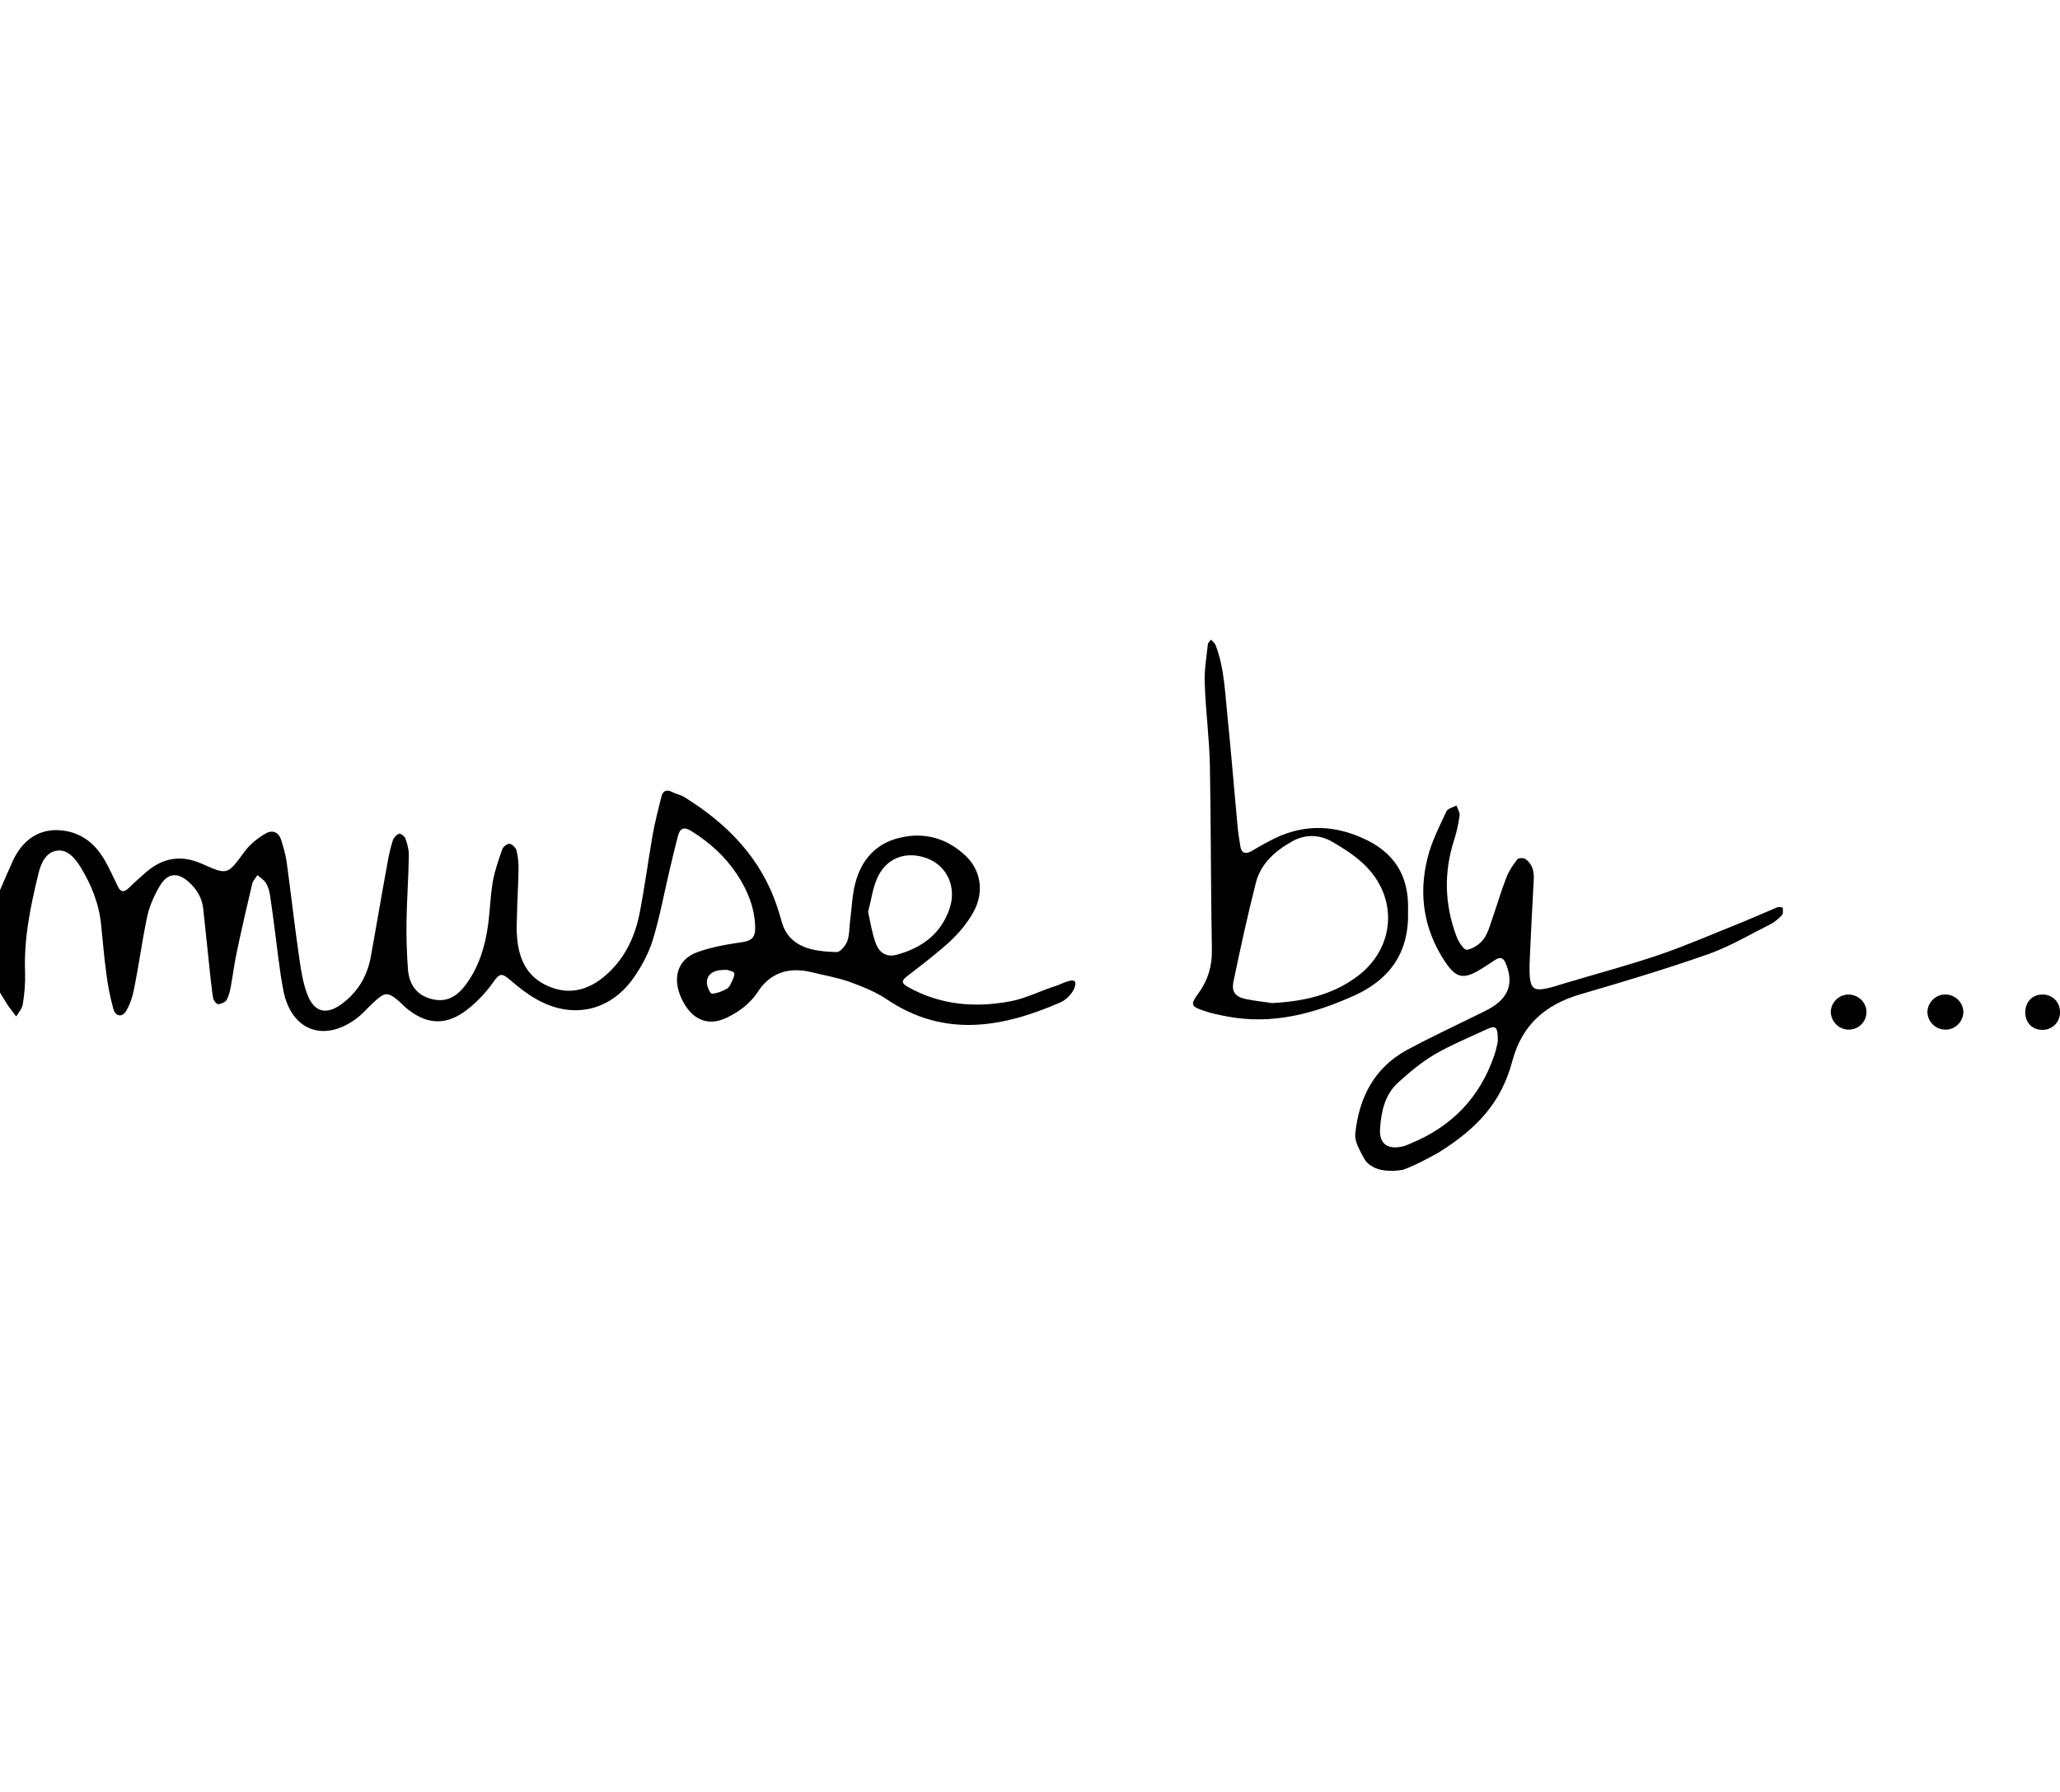
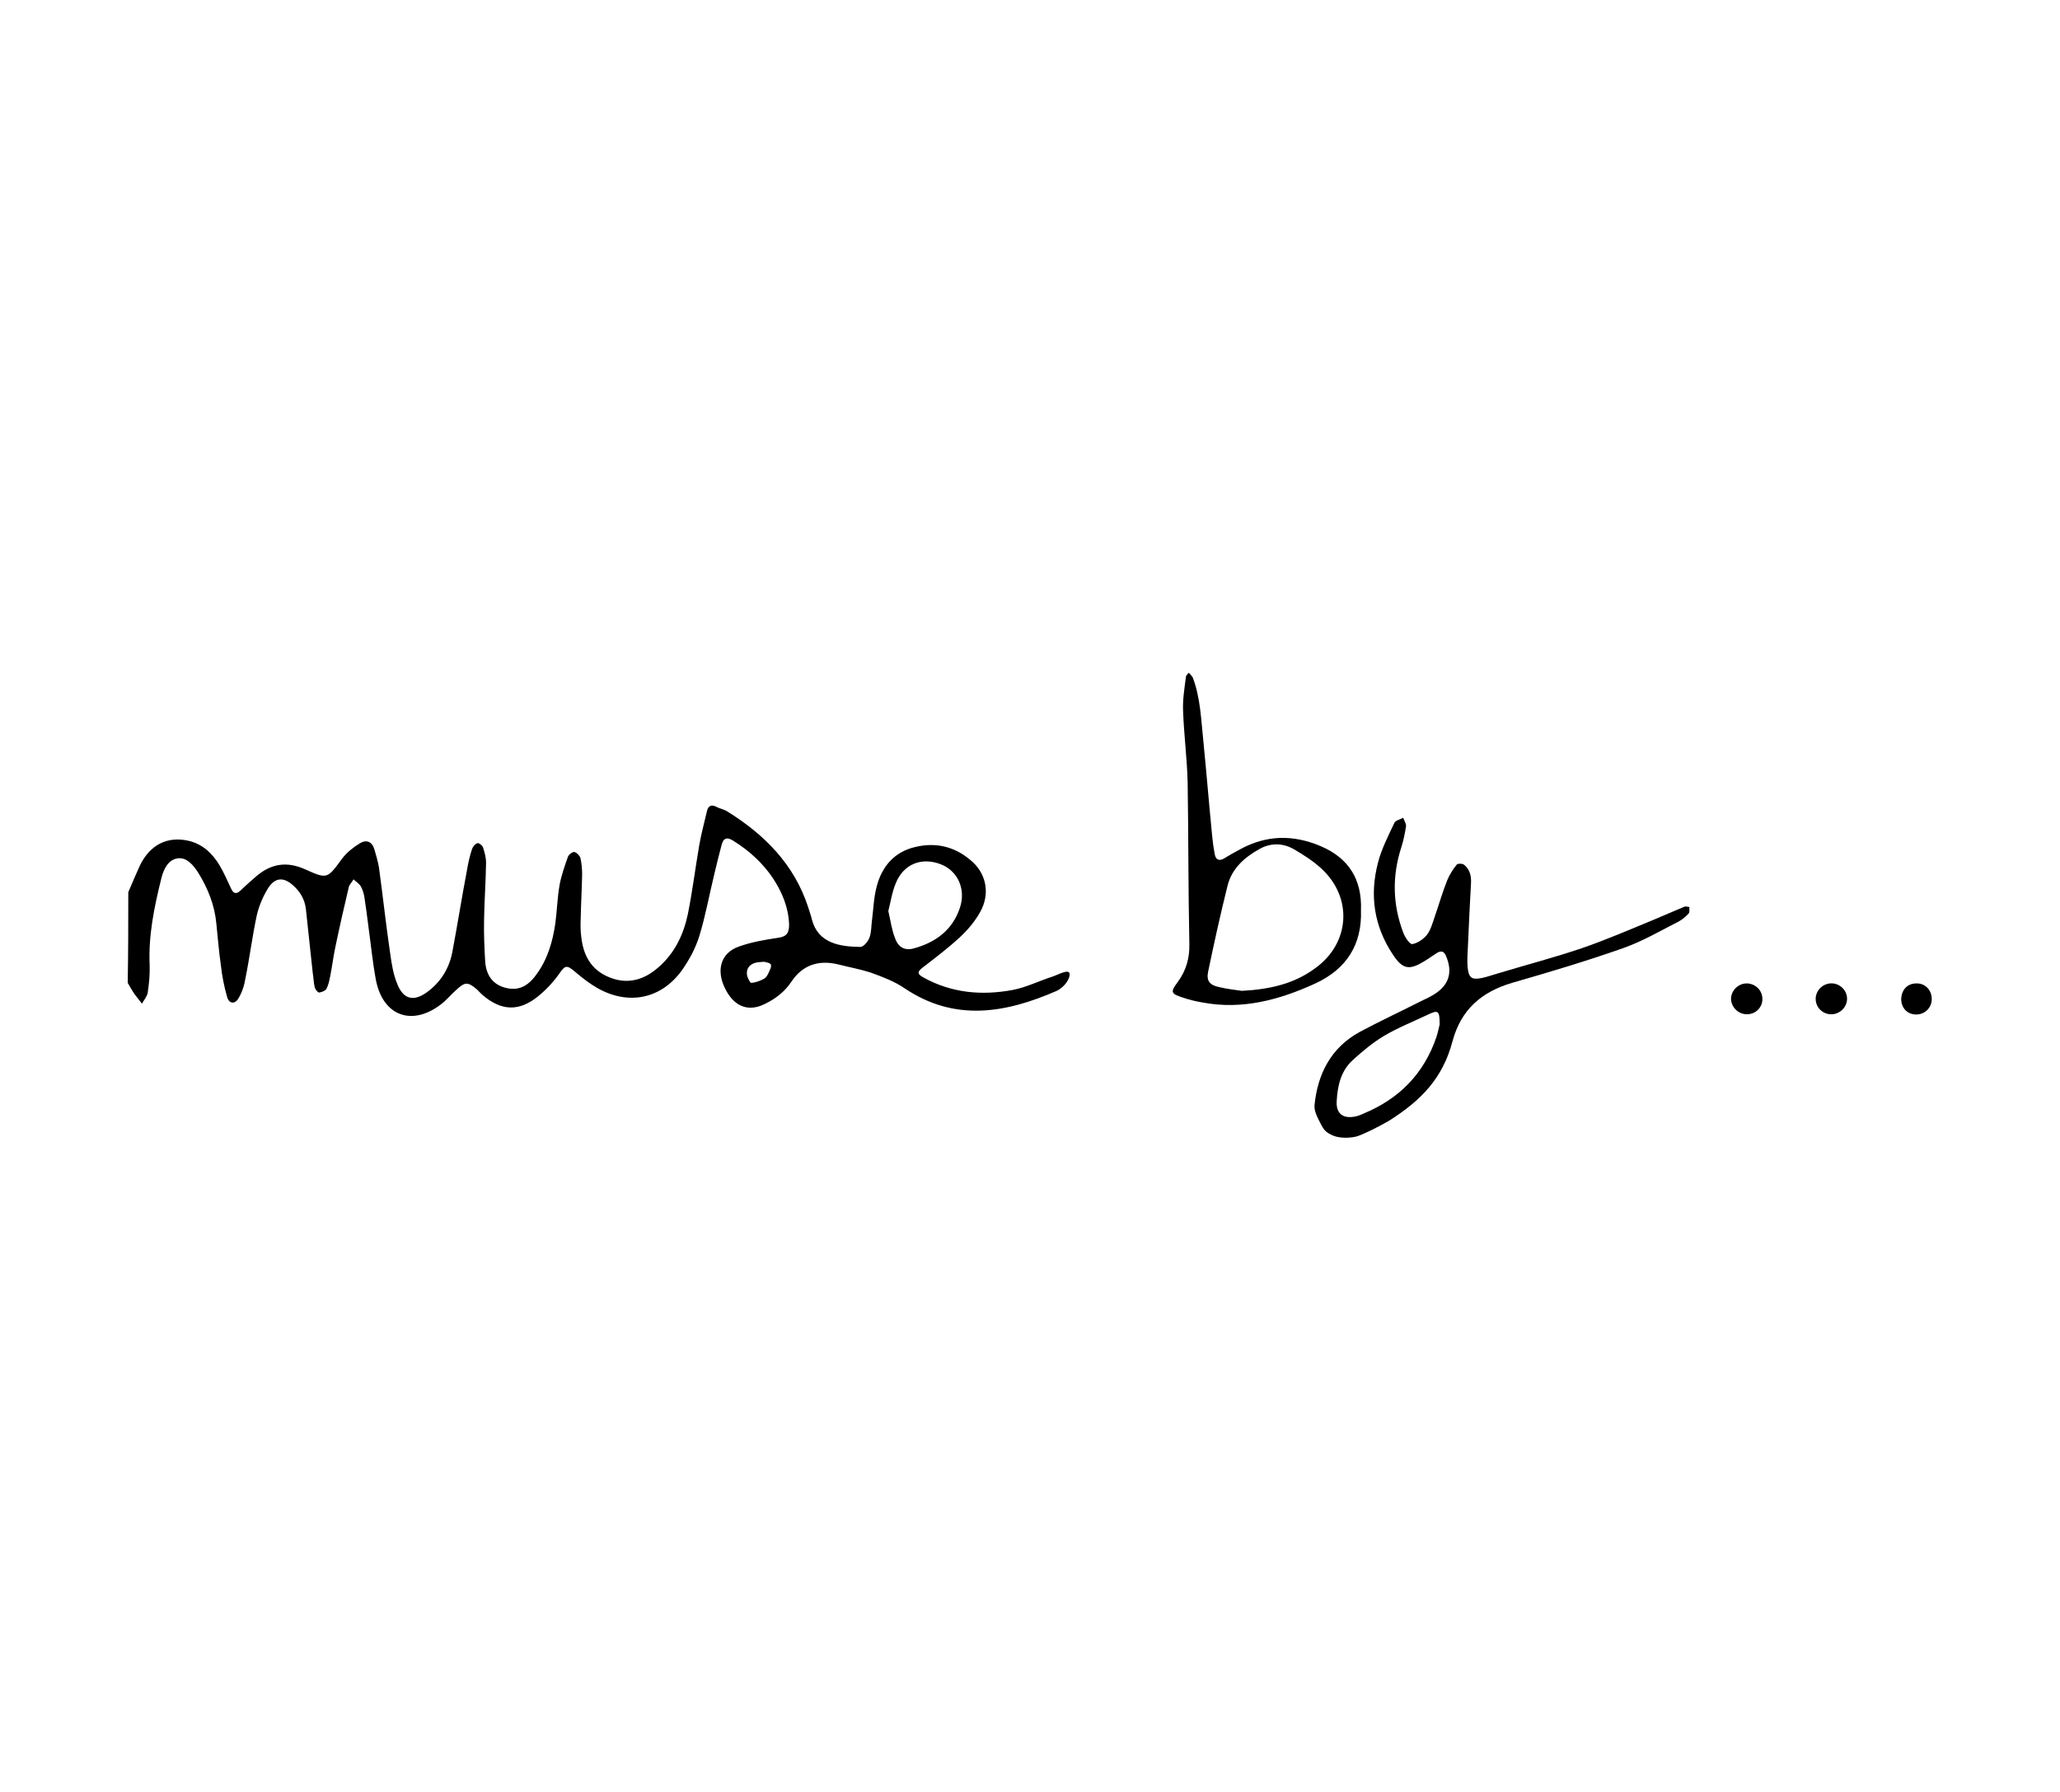
<svg xmlns="http://www.w3.org/2000/svg" version="1.1" id="Calque_1" x="0px" y="0px" viewBox="0 0 722.6 628.4" style="enable-background:new 0 0 722.6 628.4;" xml:space="preserve">
  <g>
-     <path d="M0,312.3c1.5-3.5,3-7,4.6-10.5c4-8.5,11.1-12.1,19.8-10c5.6,1.4,9.5,5.1,12.3,9.9c1.7,3,3.1,6.1,4.6,9.2   c1,2.2,2.2,2.2,3.9,0.6c1.9-1.9,4-3.7,6-5.5c6-5.2,12.5-6.2,19.8-2.9c8.9,4,8.8,3.8,14.9-4.5c1.8-2.4,4.4-4.5,7.1-6.1   c2.5-1.5,4.8-0.7,5.7,2.4c0.7,2.3,1.4,4.7,1.8,7.1c1.6,11.7,2.9,23.4,4.6,35c0.6,4.1,1.3,8.3,2.8,12.1c2.4,6,6.5,7,11.7,3.3   c5.6-4,9.1-9.6,10.4-16.4c2-10.9,3.8-21.8,5.8-32.6c0.5-2.9,1.1-5.8,2-8.6c0.3-0.9,1.3-2,2.2-2.3c0.5-0.2,1.9,0.9,2.2,1.6   c0.7,2,1.3,4.2,1.2,6.3c-0.1,7.6-0.7,15.2-0.8,22.8c-0.1,5.6,0.1,11.3,0.5,16.9c0.4,5.1,2.9,8.9,8,10.3c5,1.4,9-0.3,12.6-5.4   c4.4-6.1,6.5-13.2,7.5-20.5c0.7-5.1,0.8-10.3,1.7-15.4c0.7-3.8,2-7.5,3.3-11.2c0.3-0.9,1.8-2,2.6-1.9c0.9,0.2,2.1,1.4,2.4,2.4   c0.5,2.1,0.7,4.3,0.7,6.5c-0.1,5.9-0.5,11.8-0.6,17.7c-0.1,2.5-0.1,4.9,0.2,7.4c0.8,7.3,3.9,13.1,11.1,16.1   c7.4,3.1,14,1.1,19.8-3.9c6.6-5.7,10.2-13.2,11.9-21.5c1.8-9.1,3-18.4,4.6-27.6c0.8-4.6,2-9.1,3.1-13.6c0.5-2.1,1.8-2.7,3.9-1.6   c1.3,0.7,2.8,0.9,4.1,1.7c15,9.3,26.9,21.3,32.6,38.5c0.5,1.6,1.1,3.3,1.5,4.9c2.5,9.6,11.3,10.8,19.4,11c1.2,0,3.1-2.2,3.7-3.8   c0.8-2.2,0.7-4.8,1-7.2c0.6-4.4,0.7-8.9,1.8-13.1c2.1-8.1,7.1-14,15.6-16c8.8-2.1,16.6,0.2,23.1,6.3c5.4,5.1,6.6,12.8,2.8,19.7   c-2.1,3.8-5,7.3-8.2,10.3c-4.7,4.3-9.8,8.2-14.9,12.1c-2.1,1.6-2.5,2.5,0.2,4c11.3,6.3,23.4,7.3,35.7,5c5.5-1,10.6-3.7,16-5.4   c2.2-0.7,6.9-3.4,6.9-0.9c0,2.5-2.7,5.5-5.1,6.6c-20.4,8.9-40.8,12.6-61-1c-4-2.7-8.6-4.5-13.2-6.2c-4.4-1.5-9-2.3-13.5-3.4   c-7.7-1.8-14.2,0.2-18.6,7c-2.7,4.1-6.4,6.8-10.6,8.9c-6.8,3.4-12.6,0.9-16.1-6.5c-3.4-7.2-1.5-13.9,5.6-16.4   c5-1.8,10.4-2.7,15.8-3.5c3.5-0.5,4.5-2.1,4.4-5.3c-0.2-6.9-2.7-12.9-6.4-18.5c-4.1-6.2-9.5-11.1-15.9-15.1   c-2.6-1.7-4.1-1.1-4.8,1.7c-1,3.8-1.9,7.6-2.8,11.4c-2,8.4-3.5,16.8-6,25c-1.5,4.8-4,9.5-7,13.7c-8.3,11.5-21.5,14.2-33.9,7.1   c-3.2-1.8-6.1-4.1-8.9-6.5c-3.3-2.9-4-2.5-6.2,0.6c-2.4,3.4-5.3,6.5-8.5,9.1c-7.8,6.4-15,6-22.5-0.5c-0.7-0.6-1.4-1.4-2.1-2   c-3.9-3.3-4.9-3.2-8.7,0.3c-2,1.8-3.7,3.9-5.9,5.6c-11.5,8.8-23.1,4.6-25.9-9.6c-1.4-7.2-2.1-14.6-3.1-21.9   c-0.5-3.9-1-7.8-1.6-11.7c-0.2-1.4-0.7-2.9-1.4-4.1c-0.7-1.1-1.9-1.9-3-2.8c-0.6,1-1.5,1.9-1.8,2.9c-1.9,8.1-3.8,16.2-5.5,24.4   c-0.8,3.8-1.3,7.8-2,11.6c-0.3,1.7-0.7,3.4-1.5,4.9c-0.5,0.8-1.9,1.4-3,1.5c-0.5,0-1.5-1.2-1.7-2c-0.4-1.9-0.5-3.9-0.8-5.8   c-0.9-8.5-1.8-17.1-2.7-25.6c-0.4-3.9-2.3-7-5.1-9.5c-3.8-3.4-7.2-3.2-9.9,1c-2,3.3-3.7,7-4.6,10.8c-1.8,8.4-2.9,16.9-4.6,25.3   c-0.5,2.8-1.4,5.7-2.8,8.1c-1.5,2.5-3.9,2-4.6-0.9c-1.1-4-1.9-8.1-2.4-12.2c-0.8-5.6-1.2-11.2-1.8-16.8c-0.7-7.5-3.4-14.3-7.3-20.6   c-1.9-3-4.4-6.1-8-5.7c-4,0.4-5.8,4.3-6.7,8c-2.8,11.5-5.2,23-4.7,34.9c0.1,3.6-0.2,7.3-0.8,11c-0.2,1.5-1.5,2.9-2.3,4.3   c-0.9-1.2-1.9-2.4-2.8-3.7c-1-1.5-1.9-3.1-2.9-4.7C0,335.9,0,324.1,0,312.3z M304.5,319.9c0.9,3.9,1.4,7.6,2.7,11   c1.3,3.6,4,5,7.5,4c8.7-2.4,15.4-7.3,18.4-16.2c2.5-7.4-0.8-14.8-7.7-17.5c-7.7-3-15-0.1-18,7.6C306,312.3,305.5,316.3,304.5,319.9   z M254.9,340.2c-1.3,0.1-2.3,0.1-3.3,0.3c-2.4,0.6-3.9,2.2-3.6,4.7c0.1,1.2,1.2,3.4,1.7,3.4c1.8-0.1,3.6-0.8,5.2-1.7   c0.8-0.4,1.3-1.4,1.7-2.3c0.5-1.1,1.2-2.4,0.9-3.3C257.3,340.7,255.6,340.5,254.9,340.2z" />
-     <path d="M482.3,409.7c-2.7-1.3-3.3-2.4-4.2-4c-1.3-2.5-3-5.4-2.7-8c1.3-12.6,6.6-23.1,18.2-29.4c7.6-4.1,15.3-7.7,23-11.5   c2.2-1.1,4.5-2.1,6.5-3.3c6.3-3.8,7.9-9,5-15.7c-0.8-1.8-1.8-2.1-3.4-1.2c-1.9,1.2-3.7,2.5-5.6,3.6c-5.8,3.5-8.4,2.9-12.2-2.8   c-7.5-11.3-9.4-23.7-6.1-36.6c1.4-5.6,4.1-10.9,6.6-16.2c0.5-1,2.3-1.4,3.5-2c0.4,1.1,1.2,2.4,1.1,3.4c-0.4,2.9-1,5.8-1.9,8.6   c-3.7,11.4-3.4,22.7,0.8,33.9c0.7,1.9,2.6,4.8,3.6,4.7c2.1-0.3,4.5-1.9,5.8-3.6c1.6-2.1,2.3-4.8,3.2-7.4c1.7-4.9,3.1-9.8,5-14.6   c0.9-2.2,2.3-4.3,3.8-6.2c0.4-0.5,2.4-0.5,3,0.1c2.3,1.8,2.9,4.4,2.7,7.2c-0.5,8.6-0.9,17.2-1.3,25.7c-0.1,2.7-0.3,5.4-0.1,8.1   c0.4,4.3,1.6,5.1,5.7,4.3c2.2-0.4,4.3-1.2,6.4-1.8c11.3-3.4,22.7-6.4,33.8-10.2c9.9-3.4,19.6-7.7,29.4-11.6   c3.9-1.6,7.7-3.3,11.5-4.9c0.6-0.2,1.3,0,2,0.1c-0.1,0.9,0.2,2.1-0.3,2.6c-1.1,1.2-2.5,2.4-4,3.2c-7.2,3.6-14.2,7.8-21.8,10.5   c-14.8,5.2-29.8,9.7-44.9,14.1c-12.3,3.6-20.5,10.7-23.9,23.4c-3.9,14.7-12.4,23.6-25.5,31.9c-4.3,2.5-10.3,5.5-13,6.3   C489.3,410.9,485,411,482.3,409.7z M525.4,365.4c0-5.5-0.6-5.9-4.6-4c-6,2.8-12.1,5.3-17.7,8.6c-4.6,2.7-8.7,6.2-12.7,9.8   c-4.6,4.2-5.9,10.1-6.3,16c-0.4,5.4,2.5,7.6,7.9,6.4c0.9-0.2,1.8-0.6,2.7-1c14.4-5.9,24.3-16,29.4-30.8   C524.8,368.4,525.2,366.3,525.4,365.4z" />
-     <path d="M493.9,319.6c0.5,13.7-5.7,23.6-18.5,29.5c-14.3,6.5-29.1,10.5-44.9,7.5c-2.6-0.5-5.3-1-7.9-1.9c-4.9-1.6-5.2-2.2-2.1-6.4   c3.3-4.6,4.7-9.5,4.6-15.1c-0.4-21.6-0.3-43.2-0.7-64.8c-0.2-9.5-1.5-19.1-1.8-28.6c-0.2-4.6,0.6-9.2,1.1-13.8   c0.1-0.6,0.7-1.1,1.1-1.6c0.5,0.6,1.3,1.2,1.6,1.9c3.1,8.1,3.3,16.8,4.2,25.3c1.3,12.7,2.3,25.4,3.5,38.1c0.2,2.4,0.6,4.9,1,7.3   c0.4,2.3,1.8,2.7,3.7,1.7c2.1-1.2,4.2-2.5,6.4-3.6c10.6-5.8,21.4-6.1,32.5-1.2C488.8,298.7,494.4,307,493.9,319.6z M446.2,351.9   c11.3-0.6,21-2.9,29.4-9c14-10,15.2-28.3,2.5-40c-3.2-3-7-5.4-10.8-7.6c-4.5-2.6-9.5-2.7-14.1-0.1c-5.9,3.3-11,7.8-12.7,14.6   c-2.9,11.4-5.4,22.9-7.8,34.4c-0.8,3.8,0.6,5.5,4.4,6.3C440.5,351.2,443.9,351.5,446.2,351.9z" />
-     <path d="M648.4,348.9c3.3,0,6.2,2.6,6.3,5.9c0.2,3.6-2.9,6.6-6.5,6.4c-3.3-0.1-6-3-6-6.3C642.3,351.6,645.1,348.9,648.4,348.9z" />
-     <path d="M688.7,354.8c0.1,3.2-2.4,6.1-5.7,6.4c-3.6,0.3-6.7-2.4-6.9-5.9c-0.1-3.2,2.4-6.1,5.7-6.4   C685.4,348.6,688.5,351.3,688.7,354.8z" />
-     <path d="M716.4,348.9c3.4-0.1,6.1,2.5,6.2,5.9c0.2,3.7-2.7,6.6-6.4,6.5c-3.5-0.1-5.8-2.7-5.8-6.2   C710.5,351.4,712.9,348.9,716.4,348.9z" />
+     <path d="M45,313c1.3-3.1,2.6-6.1,4-9.2c3.5-7.4,9.7-10.6,17.3-8.8c4.9,1.2,8.3,4.5,10.8,8.7c1.5,2.6,2.7,5.3,4,8.1   c0.9,1.9,1.9,1.9,3.4,0.5c1.7-1.7,3.5-3.2,5.3-4.8c5.3-4.6,10.9-5.4,17.3-2.5c7.8,3.5,7.7,3.3,13-3.9c1.6-2.1,3.9-3.9,6.2-5.3   c2.2-1.3,4.2-0.6,5,2.1c0.6,2,1.2,4.1,1.6,6.2c1.4,10.2,2.5,20.5,4,30.6c0.5,3.6,1.1,7.3,2.5,10.6c2.1,5.3,5.7,6.1,10.2,2.9   c4.9-3.5,8-8.4,9.1-14.4c1.8-9.5,3.3-19.1,5.1-28.5c0.4-2.5,1-5.1,1.8-7.5c0.3-0.8,1.1-1.8,1.9-2c0.4-0.2,1.7,0.8,1.9,1.4   c0.6,1.8,1.1,3.7,1.1,5.5c-0.1,6.7-0.6,13.3-0.7,20c-0.1,4.9,0.1,9.9,0.4,14.8c0.4,4.5,2.5,7.8,7,9c4.4,1.2,7.9-0.3,11-4.7   c3.9-5.3,5.7-11.6,6.6-17.9c0.6-4.5,0.7-9,1.5-13.5c0.6-3.3,1.8-6.6,2.9-9.8c0.3-0.8,1.6-1.8,2.3-1.7c0.8,0.2,1.8,1.2,2.1,2.1   c0.4,1.8,0.6,3.8,0.6,5.7c-0.1,5.2-0.4,10.3-0.5,15.5c-0.1,2.2-0.1,4.3,0.2,6.5c0.7,6.4,3.4,11.5,9.7,14.1c6.5,2.7,12.3,1,17.3-3.4   c5.8-5,8.9-11.6,10.4-18.8c1.6-8,2.6-16.1,4-24.2c0.7-4,1.8-8,2.7-11.9c0.4-1.8,1.6-2.4,3.4-1.4c1.1,0.6,2.5,0.8,3.6,1.5   c13.1,8.1,23.6,18.6,28.5,33.7c0.4,1.4,1,2.9,1.3,4.3c2.2,8.4,9.9,9.5,17,9.6c1.1,0,2.7-1.9,3.2-3.3c0.7-1.9,0.6-4.2,0.9-6.3   c0.5-3.9,0.6-7.8,1.6-11.5c1.8-7.1,6.2-12.3,13.7-14c7.7-1.8,14.5,0.2,20.2,5.5c4.7,4.5,5.8,11.2,2.5,17.2c-1.8,3.3-4.4,6.4-7.2,9   c-4.1,3.8-8.6,7.2-13,10.6c-1.8,1.4-2.2,2.2,0.2,3.5c9.9,5.5,20.5,6.4,31.3,4.4c4.8-0.9,9.3-3.2,14-4.7c1.9-0.6,6-3,6-0.8   s-2.4,4.8-4.5,5.8c-17.9,7.8-35.7,11-53.4-0.9c-3.5-2.4-7.5-3.9-11.6-5.4c-3.9-1.3-7.9-2-11.8-3c-6.7-1.6-12.4,0.2-16.3,6.1   c-2.4,3.6-5.6,6-9.3,7.8c-6,3-11,0.8-14.1-5.7c-3-6.3-1.3-12.2,4.9-14.4c4.4-1.6,9.1-2.4,13.8-3.1c3.1-0.4,3.9-1.8,3.9-4.6   c-0.2-6-2.4-11.3-5.6-16.2c-3.6-5.4-8.3-9.7-13.9-13.2c-2.3-1.5-3.6-1-4.2,1.5c-0.9,3.3-1.7,6.7-2.5,10c-1.8,7.4-3.1,14.7-5.3,21.9   c-1.3,4.2-3.5,8.3-6.1,12c-7.3,10.1-18.8,12.4-29.7,6.2c-2.8-1.6-5.3-3.6-7.8-5.7c-2.9-2.5-3.5-2.2-5.4,0.5c-2.1,3-4.6,5.7-7.4,8   c-6.8,5.6-13.1,5.3-19.7-0.4c-0.6-0.5-1.2-1.2-1.8-1.8c-3.4-2.9-4.3-2.8-7.6,0.3c-1.8,1.6-3.2,3.4-5.2,4.9   c-10.1,7.7-20.2,4-22.7-8.4c-1.2-6.3-1.8-12.8-2.7-19.2c-0.4-3.4-0.9-6.8-1.4-10.2c-0.2-1.2-0.6-2.5-1.2-3.6   c-0.6-1-1.7-1.7-2.6-2.5c-0.5,0.9-1.3,1.7-1.6,2.5c-1.7,7.1-3.3,14.2-4.8,21.4c-0.7,3.3-1.1,6.8-1.8,10.2c-0.3,1.5-0.6,3-1.3,4.3   c-0.4,0.7-1.7,1.2-2.6,1.3c-0.4,0-1.3-1.1-1.5-1.8c-0.4-1.7-0.4-3.4-0.7-5.1c-0.8-7.4-1.6-15-2.4-22.4c-0.4-3.4-2-6.1-4.5-8.3   c-3.3-3-6.3-2.8-8.7,0.9c-1.8,2.9-3.2,6.1-4,9.5c-1.6,7.4-2.5,14.8-4,22.2c-0.4,2.5-1.2,5-2.5,7.1c-1.3,2.2-3.4,1.8-4-0.8   c-1-3.5-1.7-7.1-2.1-10.7c-0.7-4.9-1.1-9.8-1.6-14.7c-0.6-6.6-3-12.5-6.4-18c-1.7-2.6-3.9-5.3-7-5c-3.5,0.4-5.1,3.8-5.9,7   c-2.5,10.1-4.6,20.1-4.1,30.6c0.1,3.2-0.2,6.4-0.7,9.6c-0.2,1.3-1.3,2.5-2,3.8c-0.8-1.1-1.7-2.1-2.5-3.2c-0.9-1.3-1.7-2.7-2.5-4.1   C45,333.6,45,323.3,45,313z M311.6,319.6c0.8,3.4,1.2,6.7,2.4,9.6c1.1,3.2,3.5,4.4,6.6,3.5c7.6-2.1,13.5-6.4,16.1-14.2   c2.2-6.5-0.7-13-6.7-15.3c-6.7-2.6-13.1-0.1-15.8,6.7C312.9,313,312.4,316.5,311.6,319.6z M268.1,337.4c-1.1,0.1-2,0.1-2.9,0.3   c-2.1,0.5-3.4,1.9-3.2,4.1c0.1,1.1,1.1,3,1.5,3c1.6-0.1,3.2-0.7,4.6-1.5c0.7-0.4,1.1-1.2,1.5-2c0.4-1,1.1-2.1,0.8-2.9   C270.2,337.8,268.8,337.6,268.1,337.4z" />
+     <path d="M467.2,398.2c-2.4-1.1-2.9-2.1-3.7-3.5c-1.1-2.2-2.6-4.7-2.4-7c1.1-11,5.8-20.2,15.9-25.7c6.7-3.6,13.4-6.7,20.1-10.1   c1.9-1,3.9-1.8,5.7-2.9c5.5-3.3,6.9-7.9,4.4-13.7c-0.7-1.6-1.6-1.8-3-1.1c-1.7,1.1-3.2,2.2-4.9,3.2c-5.1,3.1-7.4,2.5-10.7-2.5   c-6.6-9.9-8.2-20.7-5.3-32c1.2-4.9,3.6-9.5,5.8-14.2c0.4-0.9,2-1.2,3.1-1.8c0.4,1,1.1,2.1,1,3c-0.4,2.5-0.9,5.1-1.7,7.5   c-3.2,10-3,19.9,0.7,29.7c0.6,1.7,2.3,4.2,3.2,4.1c1.8-0.3,3.9-1.7,5.1-3.2c1.4-1.8,2-4.2,2.8-6.5c1.5-4.3,2.7-8.6,4.4-12.8   c0.8-1.9,2-3.8,3.3-5.4c0.4-0.4,2.1-0.4,2.6,0.1c2,1.6,2.5,3.9,2.4,6.3c-0.4,7.5-0.8,15.1-1.1,22.5c-0.1,2.4-0.3,4.7-0.1,7.1   c0.4,3.8,1.4,4.5,5,3.8c1.9-0.4,3.8-1.1,5.6-1.6c9.9-3,19.9-5.6,29.6-8.9c8.7-3,17.2-6.7,25.7-10.2c3.4-1.4,6.7-2.9,10.1-4.3   c0.5-0.2,1.1,0,1.8,0.1c-0.1,0.8,0.2,1.8-0.3,2.3c-1,1.1-2.2,2.1-3.5,2.8c-6.3,3.2-12.4,6.8-19.1,9.2c-13,4.6-26.1,8.5-39.3,12.3   c-10.8,3.2-17.9,9.4-20.9,20.5c-3.4,12.9-10.9,20.7-22.3,27.9c-3.8,2.2-9,4.8-11.4,5.5C473.4,399.3,469.6,399.4,467.2,398.2z    M505,359.4c0-4.8-0.5-5.2-4-3.5c-5.3,2.5-10.6,4.6-15.5,7.5c-4,2.4-7.6,5.4-11.1,8.6c-4,3.7-5.2,8.8-5.5,14   c-0.4,4.7,2.2,6.7,6.9,5.6c0.8-0.2,1.6-0.5,2.4-0.9c12.6-5.2,21.3-14,25.7-27C504.4,362.1,504.8,360.2,505,359.4z" />
+     <path d="M477.4,319.3c0.4,12-5,20.7-16.2,25.8c-12.5,5.7-25.5,9.2-39.3,6.6c-2.3-0.4-4.6-0.9-6.9-1.7c-4.3-1.4-4.6-1.9-1.8-5.6   c2.9-4,4.1-8.3,4-13.2c-0.4-18.9-0.3-37.8-0.6-56.7c-0.2-8.3-1.3-16.7-1.6-25c-0.2-4,0.5-8.1,1-12.1c0.1-0.5,0.6-1,1-1.4   c0.4,0.5,1.1,1.1,1.4,1.7c2.7,7.1,2.9,14.7,3.7,22.2c1.1,11.1,2,22.2,3.1,33.4c0.2,2.1,0.5,4.3,0.9,6.4c0.4,2,1.6,2.4,3.2,1.5   c1.8-1.1,3.7-2.2,5.6-3.2c9.3-5.1,18.7-5.3,28.5-1.1C472.9,301,477.8,308.3,477.4,319.3z M435.6,347.6c9.9-0.5,18.4-2.5,25.7-7.9   c12.3-8.8,13.3-24.8,2.2-35c-2.8-2.6-6.1-4.7-9.5-6.7c-3.9-2.3-8.3-2.4-12.3-0.1c-5.2,2.9-9.6,6.8-11.1,12.8   c-2.5,10-4.7,20-6.8,30.1c-0.7,3.3,0.5,4.8,3.9,5.5C430.6,347,433.6,347.3,435.6,347.6z" />
+     <path d="M612.7,345c2.9,0,5.4,2.3,5.5,5.2c0.2,3.2-2.5,5.8-5.7,5.6c-2.9-0.1-5.3-2.6-5.3-5.5C607.3,347.4,609.8,345,612.7,345z" />
+     <path d="M647.9,350.2c0.1,2.8-2.1,5.3-5,5.6c-3.2,0.3-5.9-2.1-6-5.2c-0.1-2.8,2.1-5.3,5-5.6C645,344.7,647.8,347.1,647.9,350.2z" />
+     <path d="M672.2,345c3-0.1,5.3,2.2,5.4,5.2c0.2,3.2-2.4,5.8-5.6,5.7c-3.1-0.1-5.1-2.4-5.1-5.4C667,347.2,669.1,345,672.2,345z" />
  </g>
</svg>
